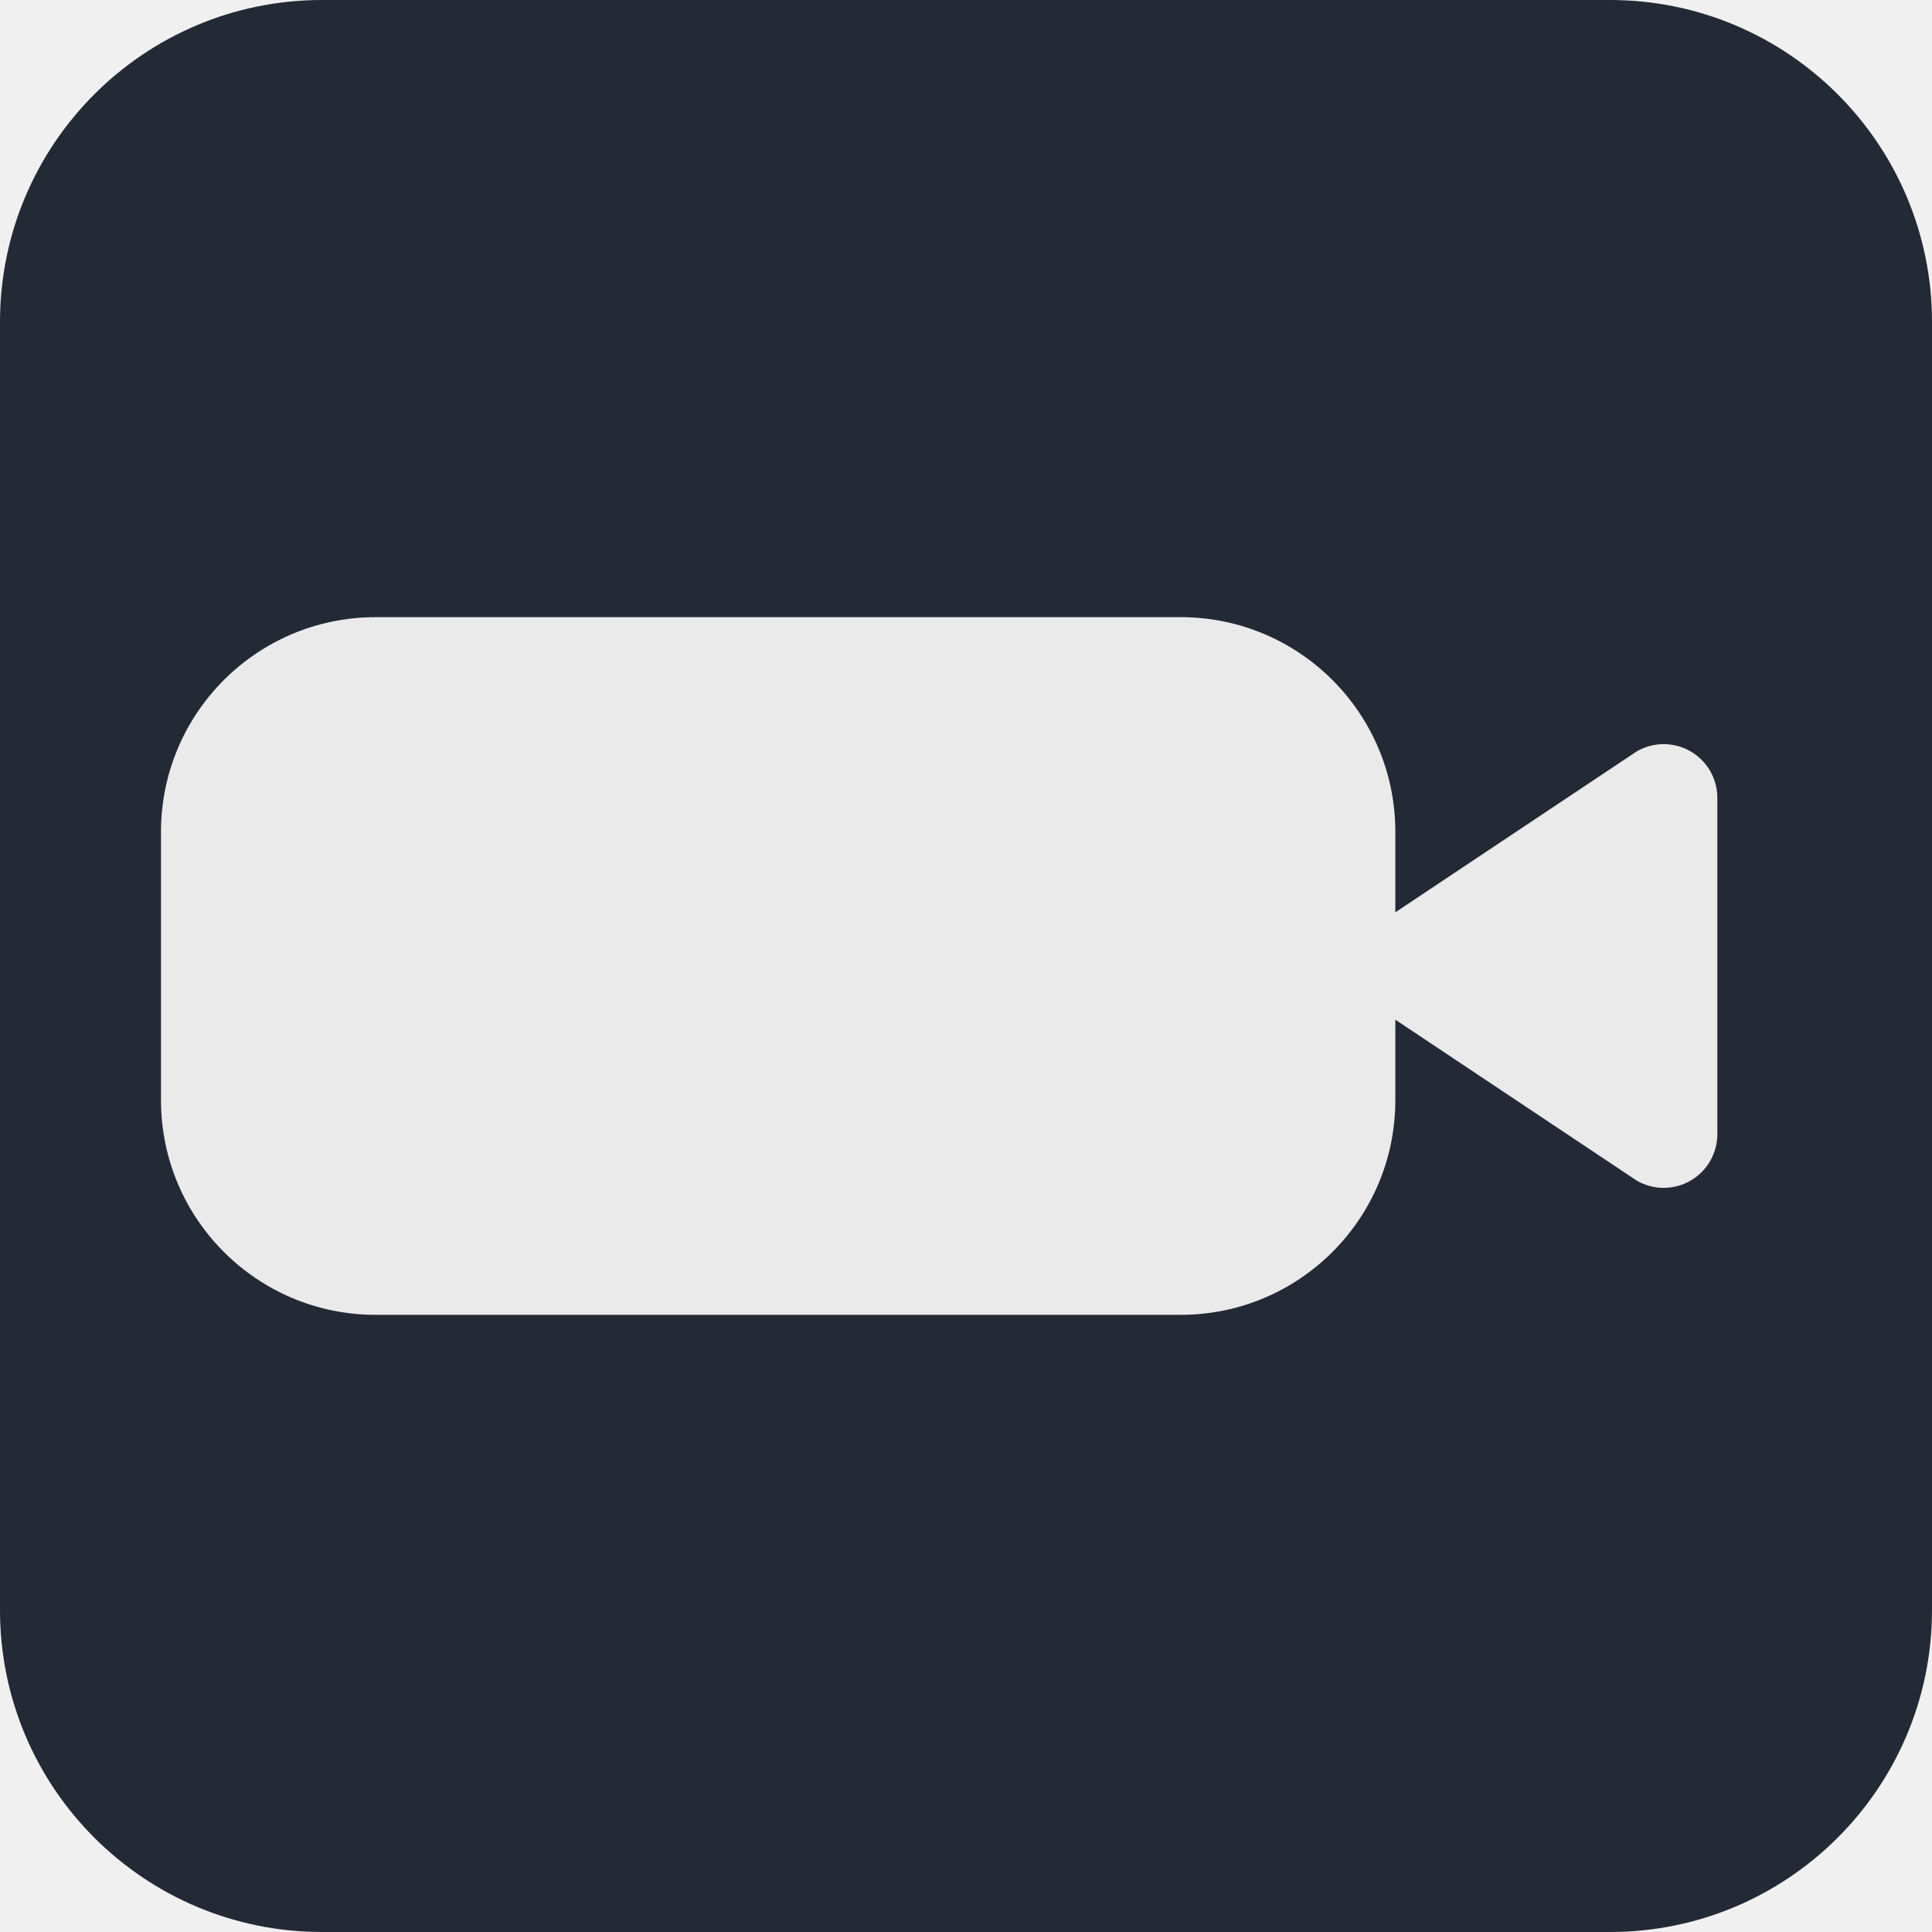
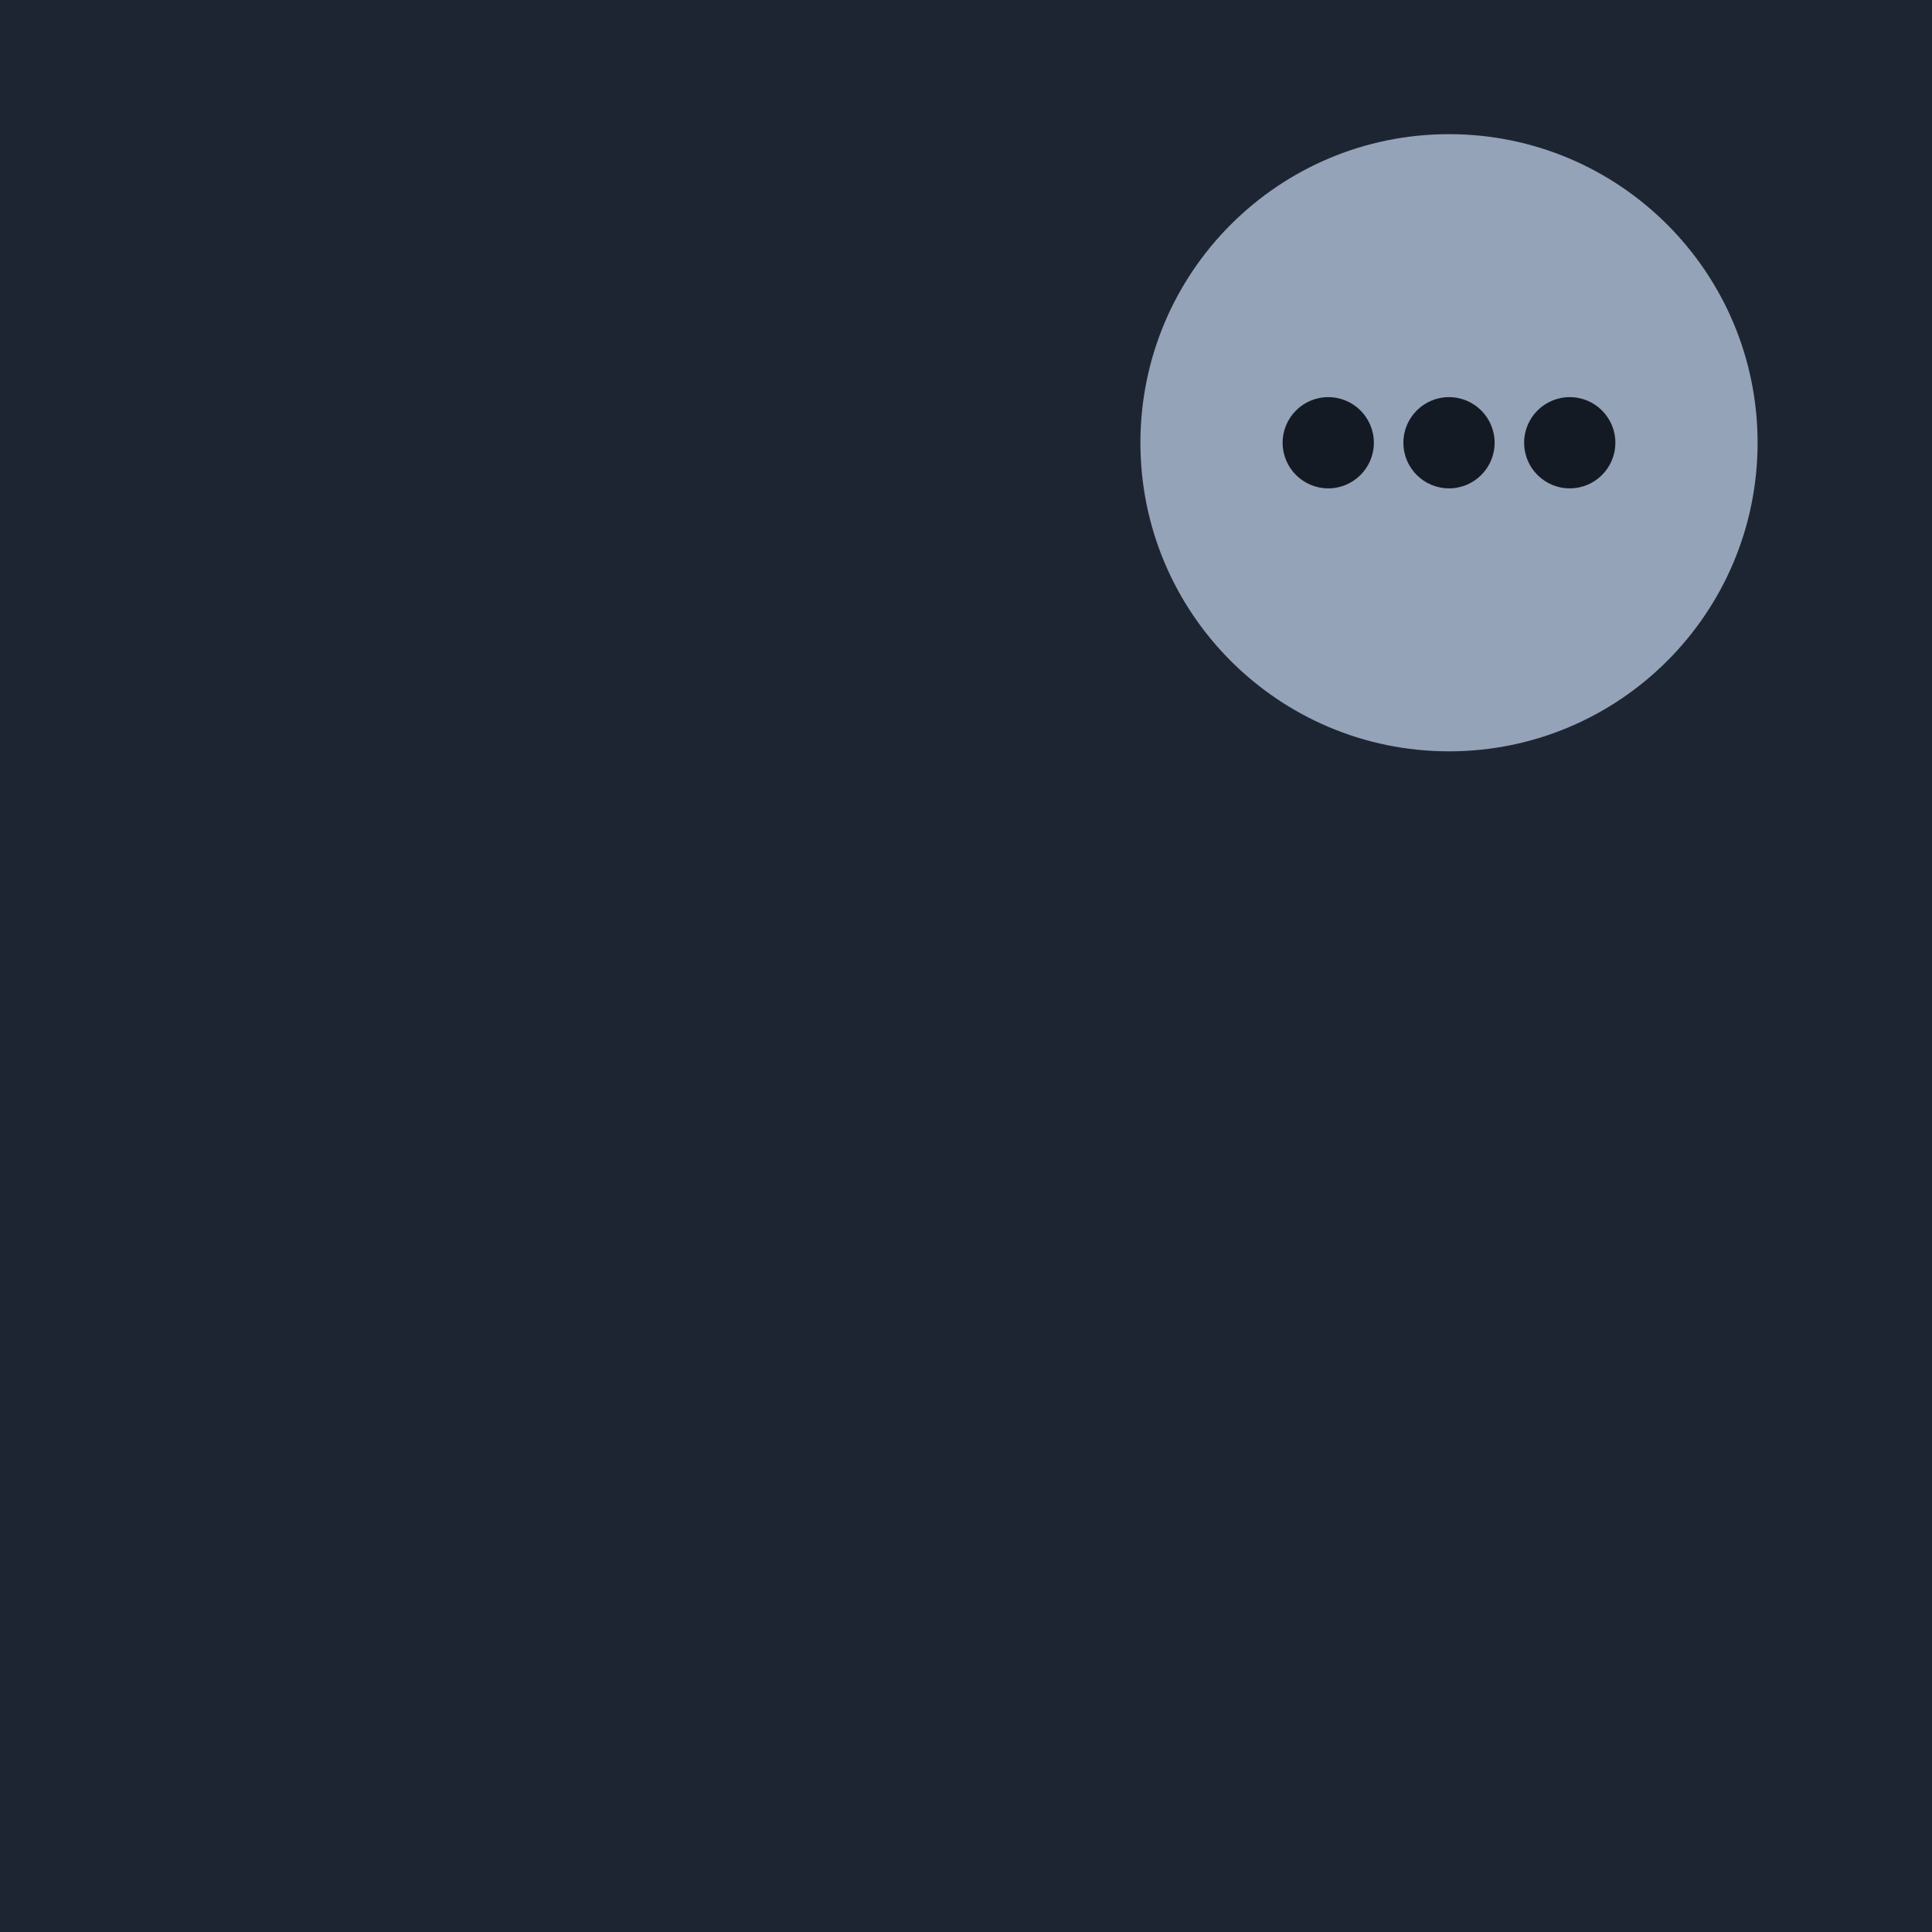
- <svg xmlns="http://www.w3.org/2000/svg" viewBox="0 0 72 72">
-   <rect width="72" height="72" rx="12" fill="#242936" />
-   <path fill="#fff" opacity=".9" d="M14 23h30a8 8 0 0 1 8 8v3l9-6a2 2 0 0 1 3 1.7v12.6a2 2 0 0 1-3 1.7l-9-6v3a8 8 0 0 1-8 8H14a8 8 0 0 1-8-8V31a8 8 0 0 1 8-8Z" />
+ <svg xmlns="http://www.w3.org/2000/svg" viewBox="0 0 144 144">
+   <rect x="0" y="0" width="144" height="144" fill="#1e2532" />
+   <circle cx="108" cy="33" r="23" fill="#94a3b8" />
+   <circle cx="99" cy="33" r="3.4" fill="#141a24" />
+   <circle cx="108" cy="33" r="3.4" fill="#141a24" />
+   <circle cx="117" cy="33" r="3.4" fill="#141a24" />
</svg>
